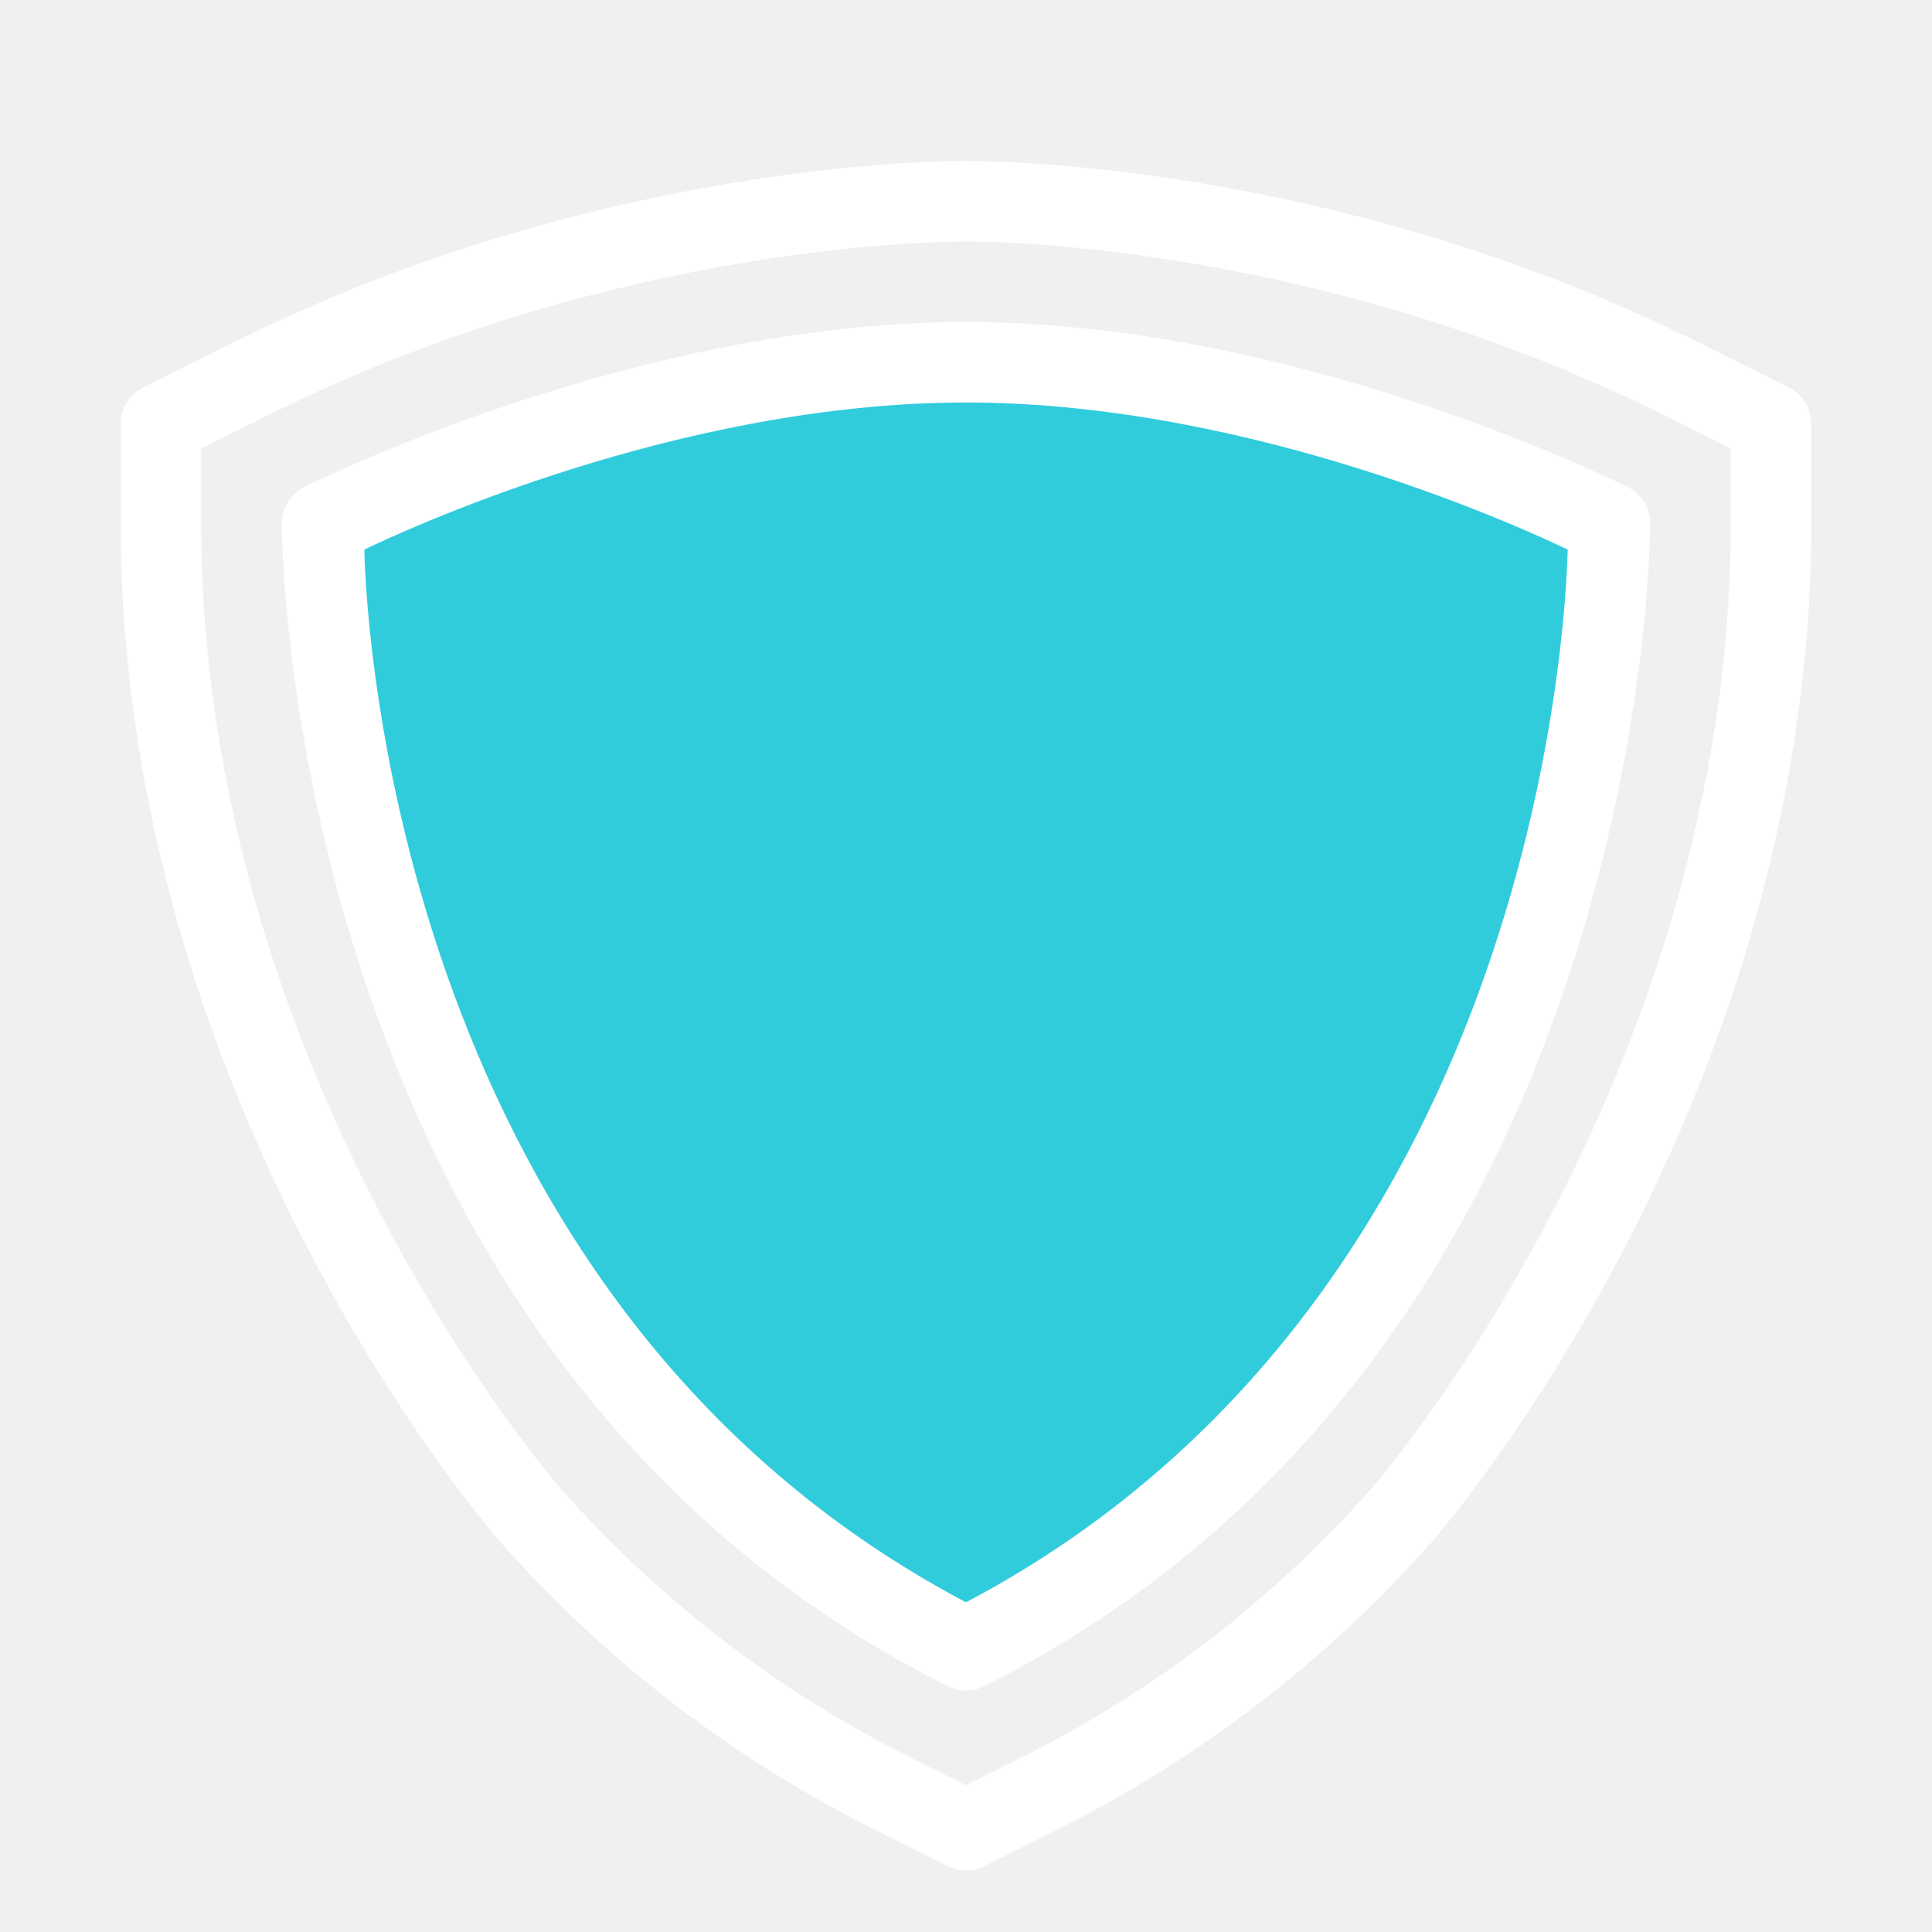
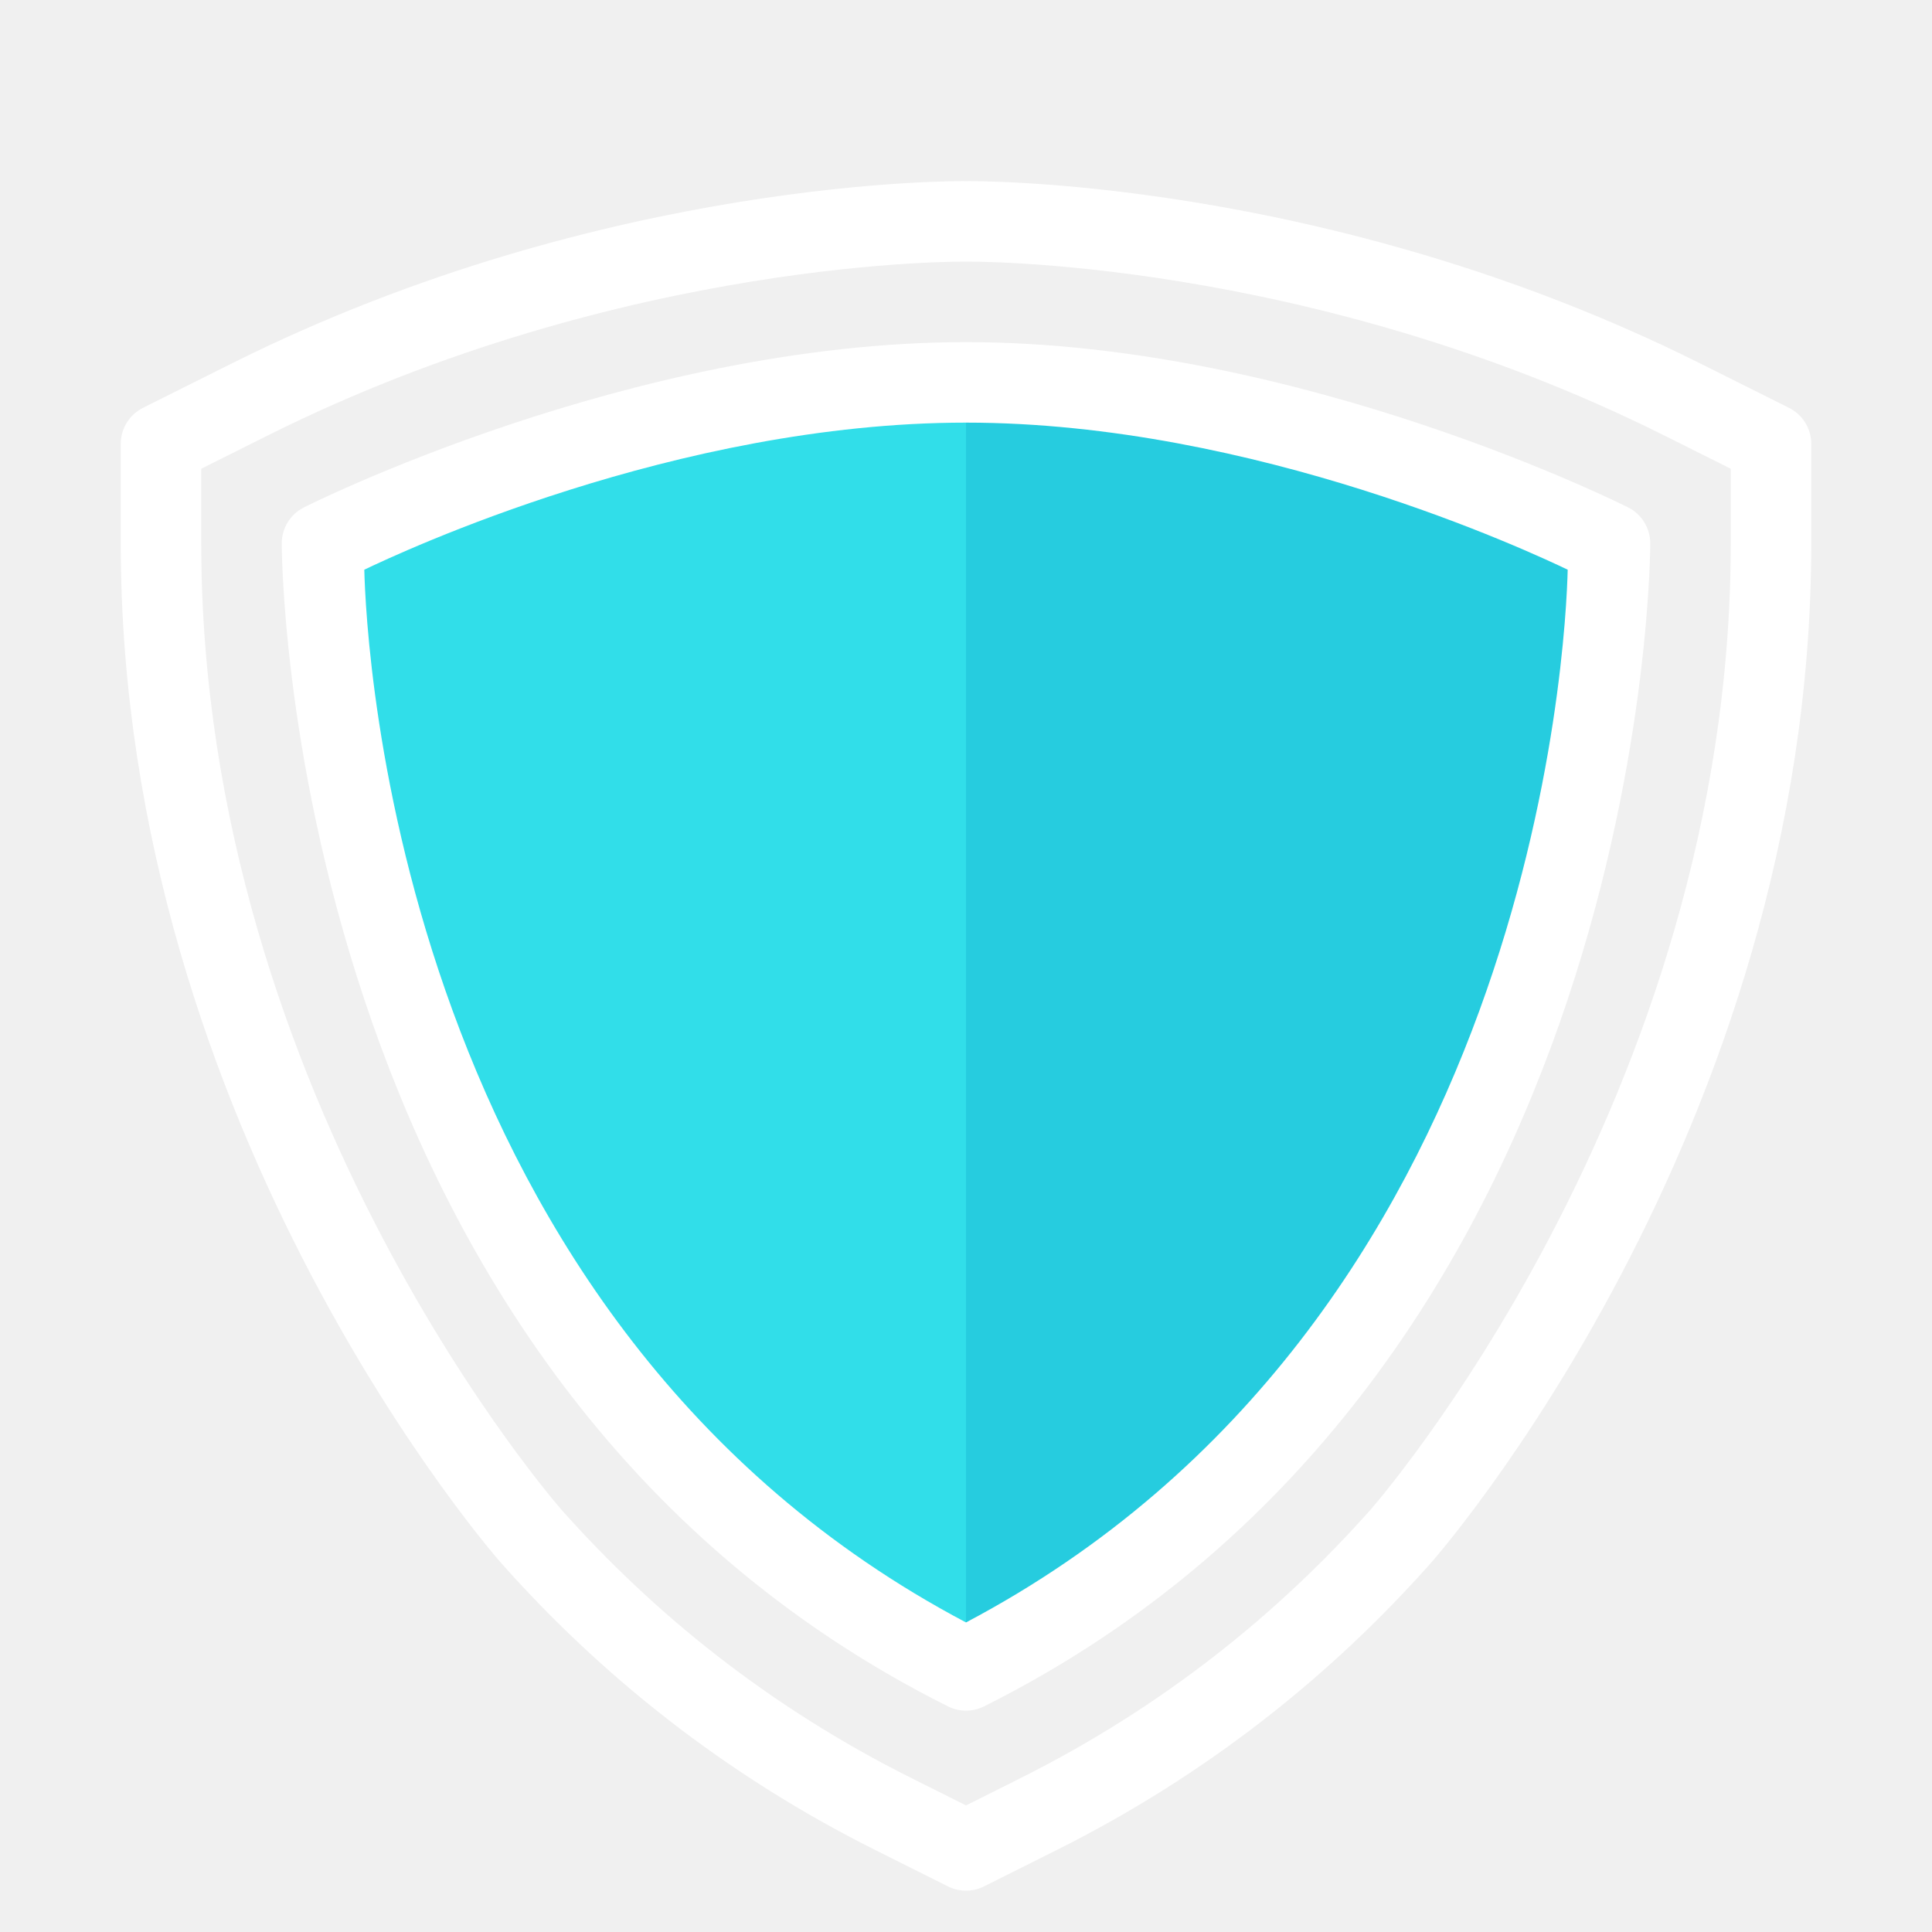
<svg xmlns="http://www.w3.org/2000/svg" width="192" height="192" viewBox="0 0 48 48" version="1.1" id="svg1">
  <defs id="defs1">
    </defs>
  <g id="layer1">
    <g id="path3">
-       <path style="color:#000000;fill:#30ccdc;stroke-linecap:round;stroke-linejoin:round;-inkscape-stroke:none;fill-opacity:1" d="m 24,9 c -8,0 -16,4 -16,4 0,0 0,20 16,28 16,-8 16,-28 16,-28 0,0 -8,-4 -16,-4 z" id="path4" />
-       <path id="rect5" style="display:none;fill:#10a5cb;fill-opacity:0.322;stroke-width:2;stroke-linecap:round;stroke-linejoin:round" d="M 24,9 39.3,12.672 40,16 c 0,0 -0.895,7.853 -5.254,15.051 C 30.387,38.248 24,40.969 24,40.969 Z" />
-       <path style="color:#000000;fill:#ffffff;stroke-linecap:round;stroke-linejoin:round;-inkscape-stroke:none" d="M 24,8 C 15.667,8 7.553,12.105 7.553,12.105 A 1,1 0 0 0 7,13 c 0,0 -0.044,20.596 16.553,28.895 a 1,1 0 0 0 0.895,0 C 41.044,33.596 41,13 41,13 A 1,1 0 0 0 40.447,12.105 C 40.447,12.105 32.333,8 24,8 Z m 0,2 c 7.194,0 14.066,3.232 14.949,3.654 C 38.906,15.463 38.12,32.353 24,39.809 9.88,32.353 9.094,15.463 9.051,13.654 9.934,13.232 16.806,10 24,10 Z" id="path5" />
+       <path style="color:#000000;fill:#31dee9;fill-opacity:1;stroke-linecap:round;stroke-linejoin:round;-inkscape-stroke:none" d="m 24,9.5 c -8,0 -16,4 -16,4 0,0 0,20 16,28 16,-8 16,-28 16,-28 0,0 -8,-4 -16,-4 z" id="path4" />
+       <path id="rect5" style="display:inline;fill:#10a5cb;fill-opacity:0.322;stroke-width:2;stroke-linecap:round;stroke-linejoin:round" d="M 24,9 39.3,12.672 40,16 c 0,0 -0.895,7.853 -5.254,15.051 C 30.387,38.248 24,40.969 24,40.969 Z" />
+       <path style="color:#000000;fill:#ffffff;stroke-linecap:round;stroke-linejoin:round;-inkscape-stroke:none" d="M 24,8.5 C 15.667,8.5 7.553,12.605 7.553,12.605 A 1,1 0 0 0 7,13.5 c 0,0 -0.044,20.596 16.553,28.895 a 1,1 0 0 0 0.895,0 C 41.044,34.096 41,13.5 41,13.5 A 1,1 0 0 0 40.447,12.605 C 40.447,12.605 32.333,8.5 24,8.5 Z m 0,2 c 7.194,0 14.066,3.232 14.949,3.654 C 38.906,15.963 38.12,32.853 24,40.309 9.88,32.853 9.094,15.963 9.051,14.154 9.934,13.732 16.806,10.5 24,10.5 Z" id="path5" />
    </g>
-     <path style="fill:none;fill-opacity:1;stroke:#ffffff;stroke-width:2;stroke-linecap:round;stroke-linejoin:round;stroke-opacity:1" d="M 24,4 C 24,4 15.294,3.88 6.211,8.422 L 4,9.527 V 12 c 1.14e-5,14.262 9.203,24.674 9.203,24.674 2.363,2.658 5.316,5.058 9.008,6.904 L 24,44.473 25.789,43.578 c 3.692,-1.846 6.645,-4.246 9.008,-6.904 0,0 9.203,-10.412 9.203,-24.674 V 9.527 L 41.789,8.422 C 32.706,3.88 24,4 24,4 Z" id="path3-5" transform="translate(0,1)" />
+     <path style="fill:none;fill-opacity:1;stroke:#ffffff;stroke-width:2;stroke-linecap:round;stroke-linejoin:round;stroke-opacity:1" d="M 24,4 C 24,4 15.294,3.88 6.211,8.422 L 4,9.527 V 12 c 1.14e-5,14.262 9.203,24.674 9.203,24.674 2.363,2.658 5.316,5.058 9.008,6.904 L 24,44.473 25.789,43.578 c 3.692,-1.846 6.645,-4.246 9.008,-6.904 0,0 9.203,-10.412 9.203,-24.674 V 9.527 L 41.789,8.422 C 32.706,3.88 24,4 24,4 Z" id="path3-5" transform="translate(0,1.5)" />
  </g>
</svg>
